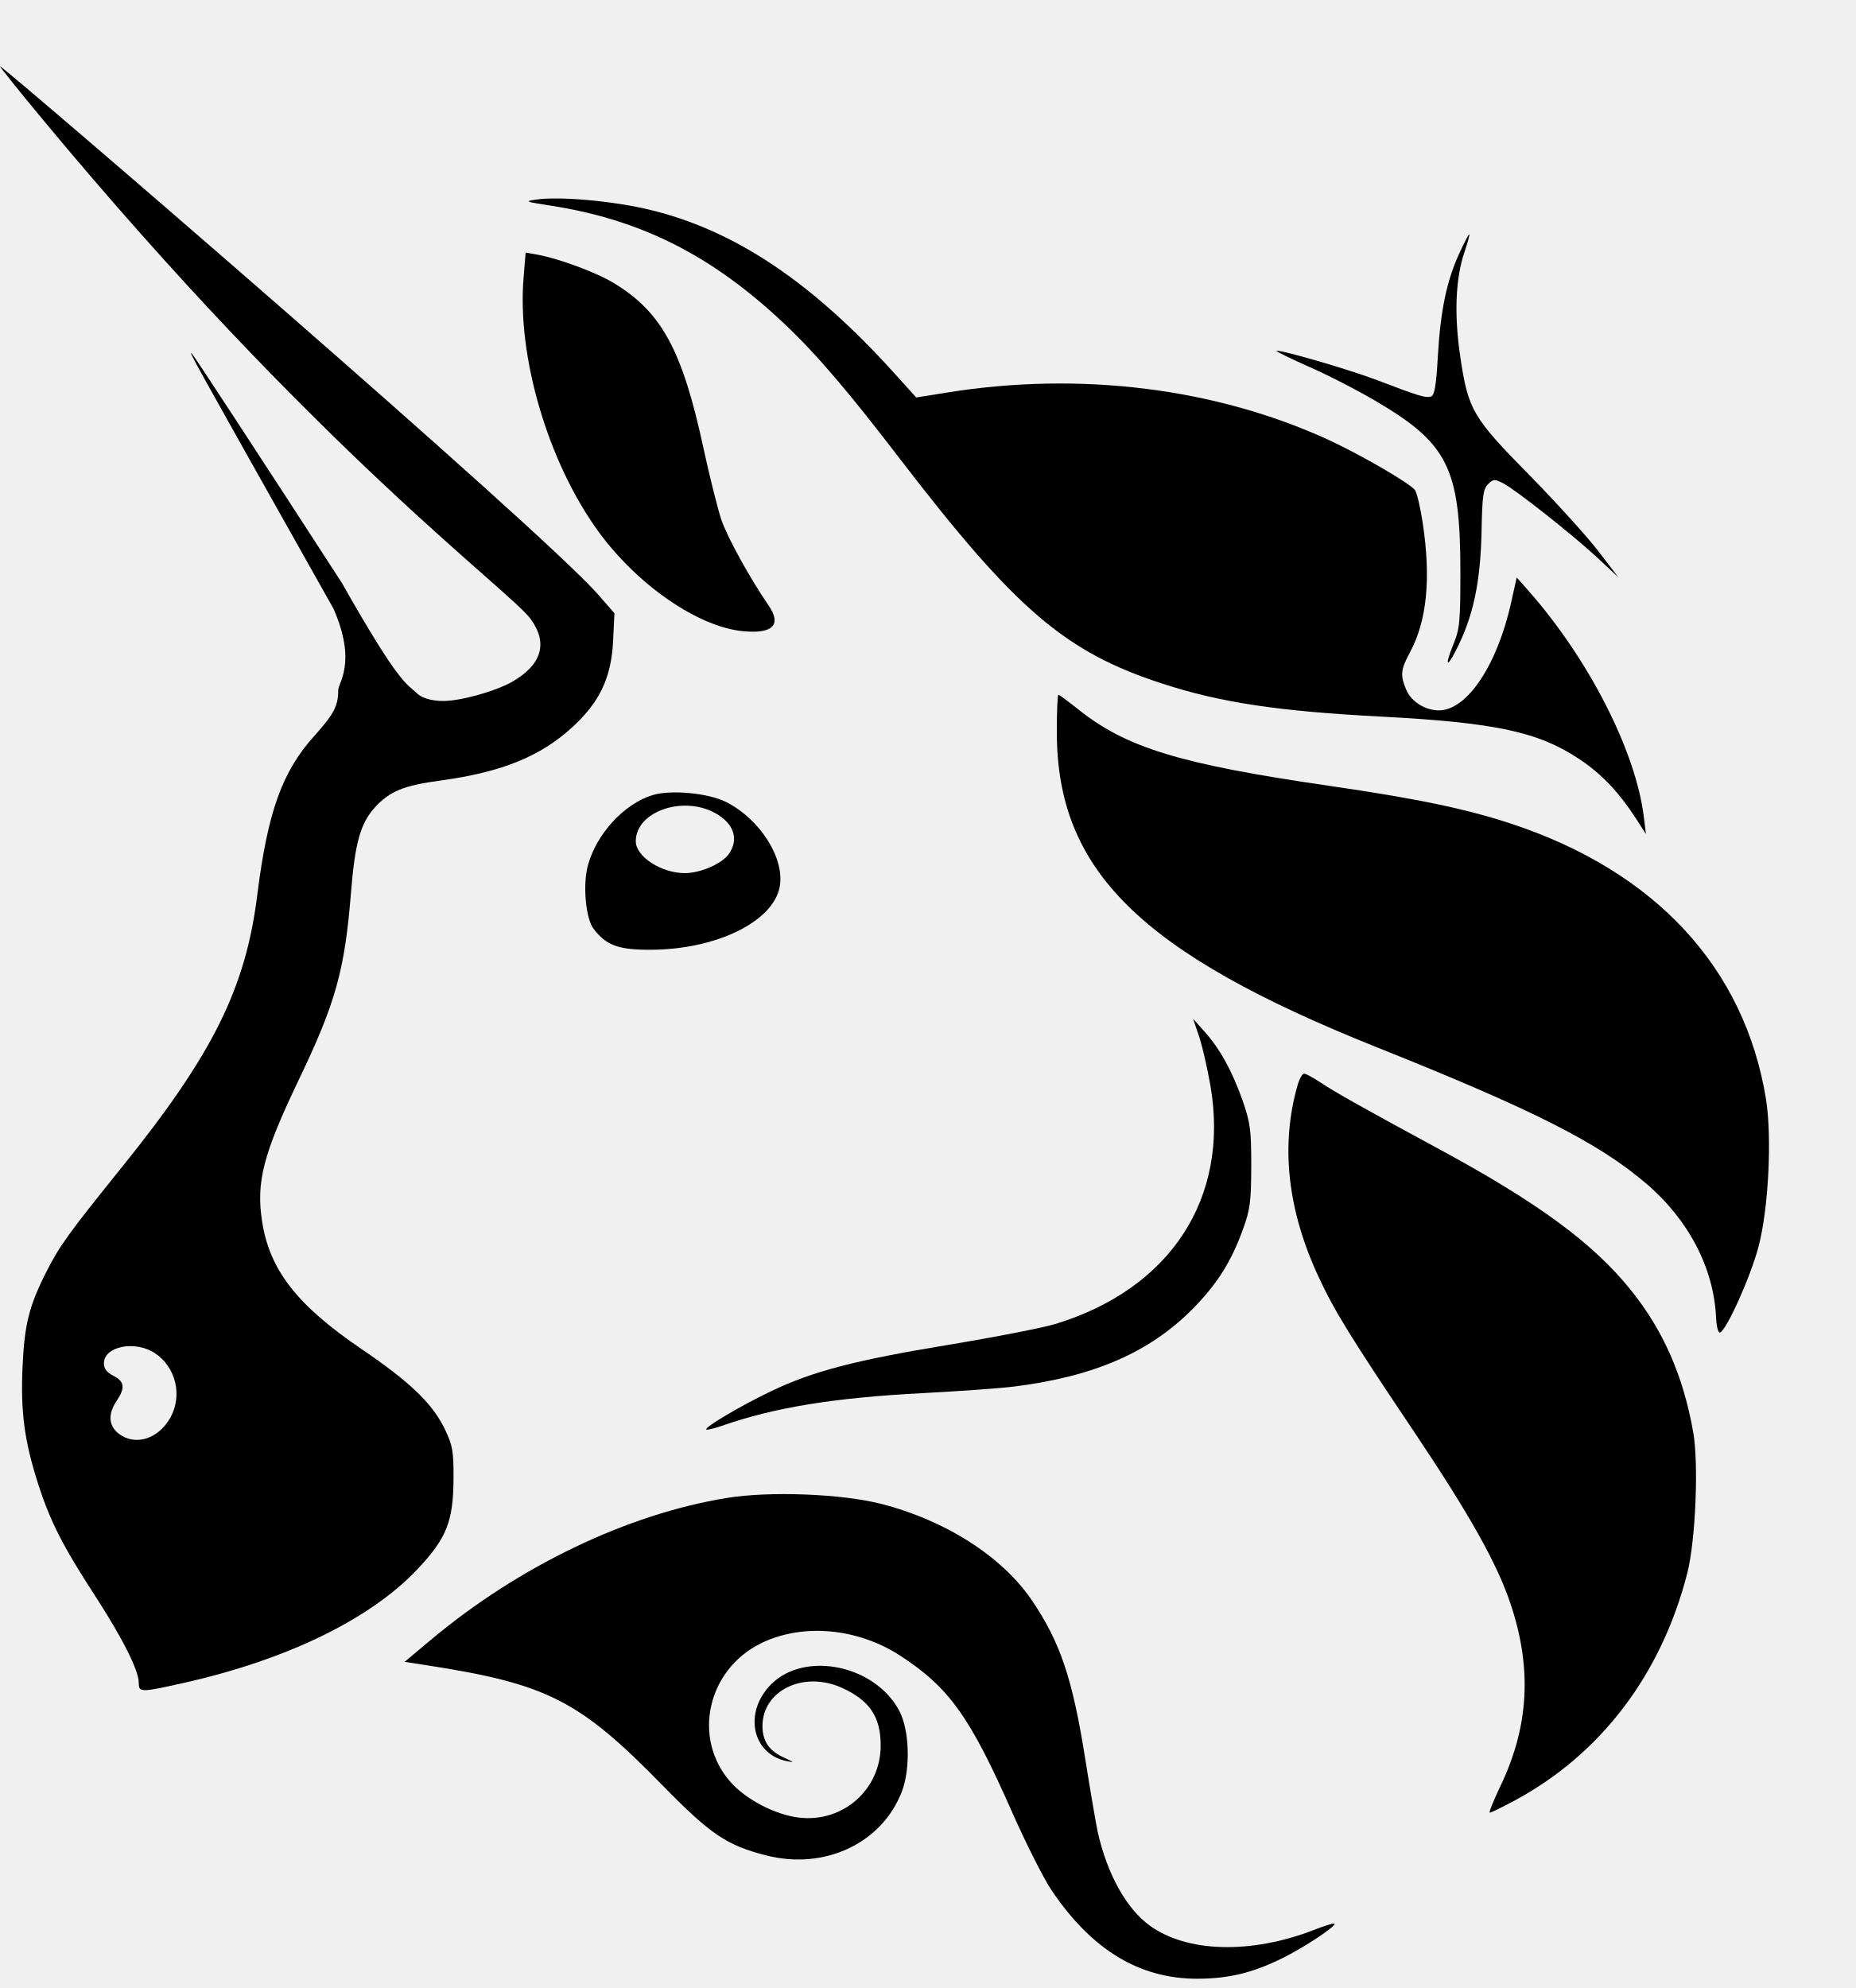
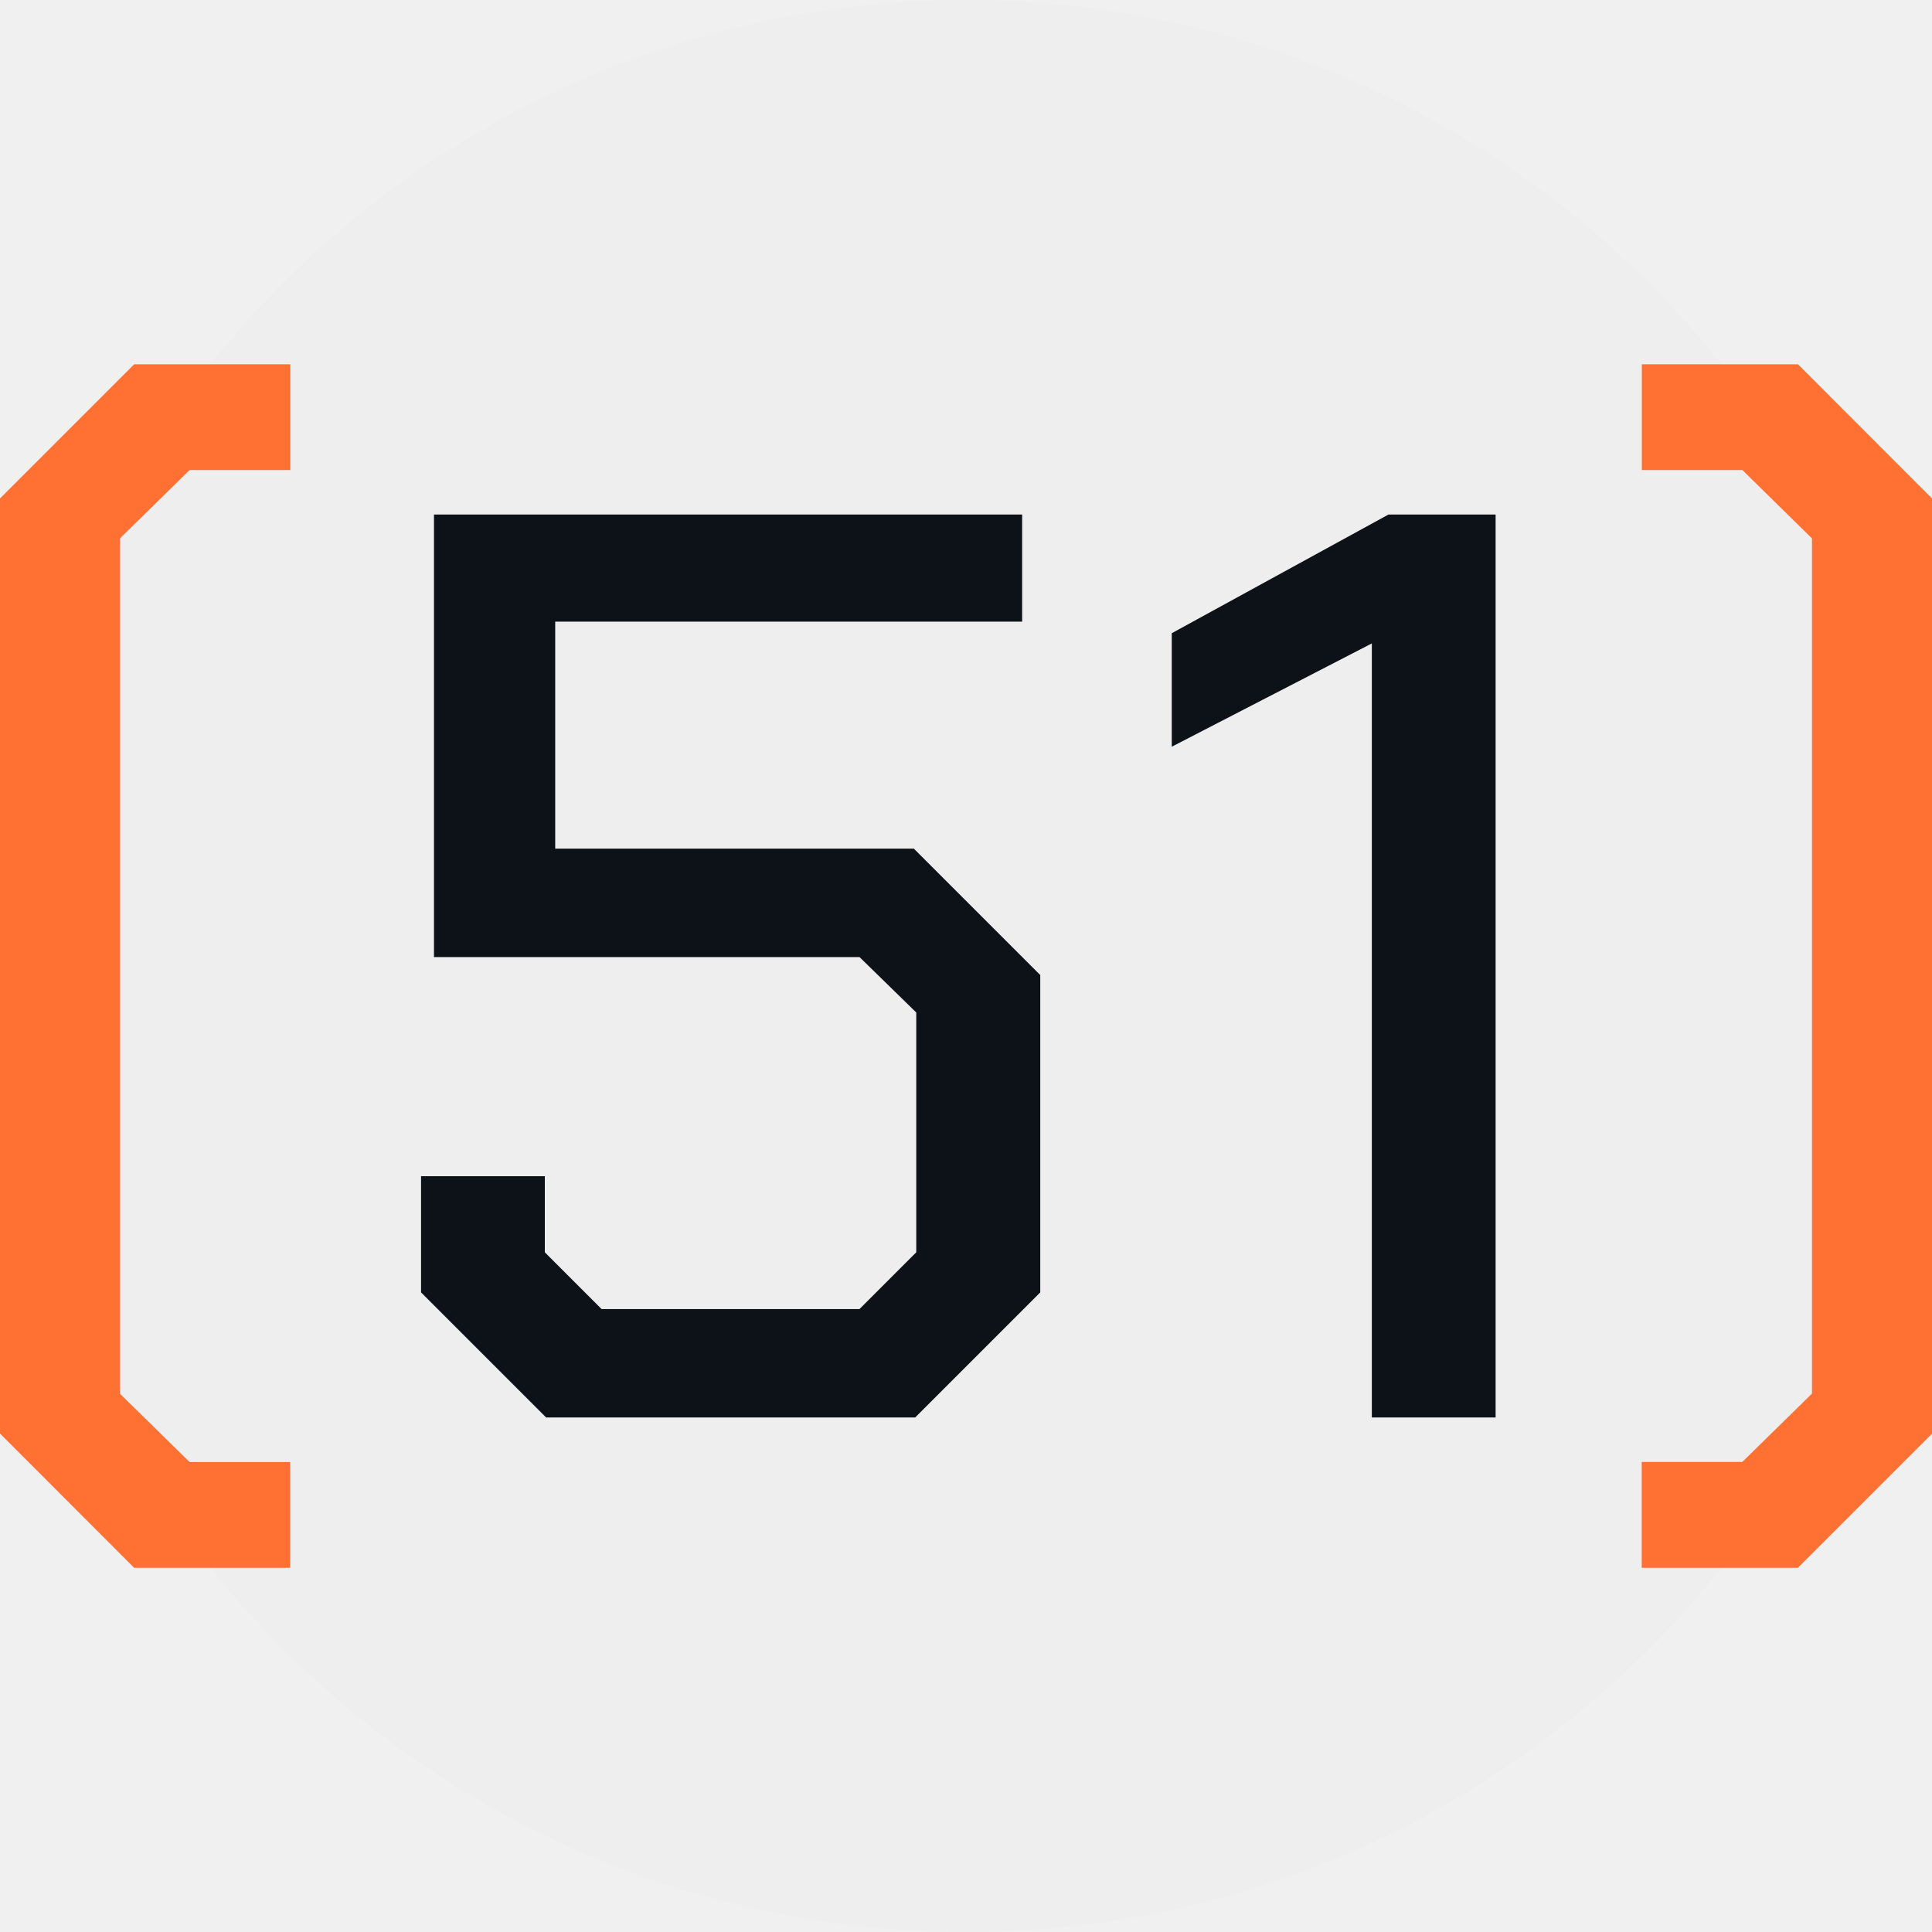
- <svg xmlns="http://www.w3.org/2000/svg" width="14" height="15" viewBox="0 0 14 15" fill="black">
-   <g style="mix-blend-mode:darken">
-     <path d="M4.152 1.551C3.964 1.522 3.956 1.519 4.045 1.506C4.214 1.48 4.615 1.515 4.891 1.58C5.535 1.732 6.121 2.122 6.747 2.815L6.913 2.999L7.151 2.961C8.153 2.801 9.172 2.928 10.024 3.319C10.259 3.427 10.629 3.641 10.675 3.696C10.69 3.714 10.717 3.827 10.735 3.947C10.798 4.365 10.767 4.684 10.638 4.923C10.568 5.053 10.564 5.094 10.611 5.206C10.649 5.294 10.753 5.36 10.857 5.36C11.069 5.36 11.297 5.019 11.402 4.546L11.444 4.357L11.527 4.451C11.983 4.965 12.342 5.665 12.403 6.163L12.419 6.293L12.343 6.175C12.211 5.972 12.078 5.833 11.908 5.722C11.602 5.521 11.279 5.452 10.422 5.407C9.648 5.367 9.21 5.301 8.776 5.16C8.037 4.921 7.665 4.602 6.787 3.458C6.397 2.949 6.157 2.668 5.917 2.442C5.372 1.927 4.837 1.657 4.152 1.551Z" />
-     <path d="M10.849 2.686C10.869 2.346 10.915 2.121 11.009 1.916C11.046 1.835 11.08 1.768 11.086 1.768C11.091 1.768 11.075 1.828 11.05 1.901C10.982 2.101 10.971 2.373 11.018 2.69C11.077 3.092 11.111 3.15 11.539 3.584C11.739 3.788 11.972 4.045 12.057 4.155L12.211 4.356L12.057 4.212C11.869 4.037 11.436 3.695 11.341 3.646C11.277 3.614 11.267 3.614 11.228 3.653C11.191 3.689 11.184 3.743 11.179 3.999C11.171 4.398 11.116 4.654 10.984 4.91C10.913 5.048 10.902 5.019 10.966 4.862C11.014 4.746 11.019 4.694 11.019 4.308C11.018 3.533 10.925 3.346 10.382 3.027C10.245 2.946 10.018 2.829 9.878 2.768C9.739 2.706 9.628 2.652 9.632 2.648C9.647 2.633 10.177 2.787 10.39 2.868C10.708 2.99 10.76 3.005 10.799 2.991C10.824 2.981 10.837 2.906 10.849 2.686Z" />
-     <path d="M4.517 4.013C4.136 3.491 3.899 2.69 3.951 2.091L3.966 1.906L4.053 1.921C4.217 1.951 4.498 2.055 4.63 2.135C4.991 2.353 5.148 2.64 5.307 3.378C5.354 3.594 5.415 3.839 5.443 3.922C5.488 4.055 5.66 4.366 5.799 4.568C5.899 4.714 5.833 4.783 5.611 4.763C5.272 4.733 4.813 4.418 4.517 4.013Z" />
-     <path d="M10.386 7.901C8.602 7.187 7.974 6.567 7.974 5.522C7.974 5.368 7.979 5.242 7.986 5.242C7.992 5.242 8.061 5.293 8.139 5.355C8.501 5.643 8.906 5.766 10.027 5.929C10.688 6.025 11.059 6.102 11.402 6.215C12.49 6.574 13.164 7.302 13.325 8.294C13.371 8.583 13.344 9.123 13.268 9.408C13.209 9.633 13.026 10.039 12.978 10.054C12.964 10.059 12.951 10.008 12.948 9.938C12.93 9.566 12.74 9.203 12.422 8.931C12.06 8.622 11.575 8.376 10.386 7.901Z" />
-     <path d="M9.134 8.197C9.111 8.065 9.073 7.896 9.048 7.822L9.002 7.687L9.087 7.782C9.204 7.912 9.296 8.079 9.375 8.302C9.434 8.472 9.441 8.522 9.441 8.798C9.44 9.069 9.433 9.126 9.377 9.279C9.29 9.52 9.182 9.69 9.001 9.874C8.675 10.204 8.256 10.386 7.651 10.462C7.546 10.475 7.24 10.497 6.971 10.511C6.292 10.546 5.845 10.619 5.444 10.759C5.386 10.779 5.335 10.791 5.329 10.786C5.313 10.77 5.587 10.608 5.812 10.5C6.13 10.347 6.447 10.264 7.157 10.147C7.508 10.089 7.87 10.018 7.962 9.99C8.83 9.726 9.277 9.043 9.134 8.197Z" />
-     <path d="M9.952 9.641C9.715 9.135 9.66 8.646 9.79 8.19C9.804 8.141 9.826 8.101 9.84 8.101C9.853 8.101 9.909 8.131 9.964 8.168C10.073 8.241 10.292 8.364 10.876 8.68C11.604 9.075 12.02 9.38 12.302 9.73C12.549 10.035 12.702 10.384 12.776 10.808C12.818 11.049 12.793 11.628 12.731 11.87C12.535 12.634 12.08 13.234 11.431 13.584C11.336 13.635 11.251 13.677 11.241 13.677C11.232 13.678 11.267 13.59 11.318 13.483C11.537 13.029 11.562 12.588 11.396 12.097C11.295 11.796 11.089 11.429 10.673 10.808C10.189 10.087 10.071 9.895 9.952 9.641Z" />
-     <path d="M3.25 12.374C3.913 11.818 4.736 11.423 5.487 11.302C5.81 11.25 6.349 11.271 6.648 11.347C7.128 11.469 7.558 11.742 7.781 12.068C7.999 12.387 8.093 12.664 8.19 13.282C8.229 13.525 8.271 13.77 8.283 13.825C8.356 14.145 8.499 14.401 8.675 14.529C8.956 14.733 9.439 14.746 9.914 14.562C9.994 14.53 10.064 14.509 10.069 14.514C10.086 14.531 9.847 14.69 9.678 14.774C9.451 14.886 9.271 14.93 9.031 14.93C8.596 14.93 8.235 14.71 7.934 14.262C7.874 14.173 7.741 13.909 7.637 13.674C7.319 12.953 7.162 12.733 6.793 12.493C6.471 12.283 6.056 12.246 5.744 12.398C5.335 12.598 5.22 13.118 5.514 13.448C5.631 13.579 5.848 13.692 6.026 13.714C6.359 13.755 6.645 13.504 6.645 13.17C6.645 12.953 6.561 12.829 6.35 12.734C6.061 12.605 5.752 12.756 5.753 13.025C5.754 13.14 5.804 13.212 5.92 13.264C5.994 13.298 5.996 13.3 5.935 13.288C5.671 13.233 5.609 12.916 5.821 12.706C6.077 12.454 6.605 12.565 6.786 12.91C6.862 13.055 6.871 13.343 6.805 13.517C6.656 13.907 6.223 14.112 5.783 14C5.484 13.924 5.362 13.842 5.001 13.473C4.374 12.831 4.131 12.706 3.227 12.566L3.053 12.539L3.25 12.374Z" />
-     <path fill-rule="evenodd" clip-rule="evenodd" d="M0.308 0.884C2.402 3.41 3.845 4.452 4.005 4.672C4.137 4.854 4.087 5.018 3.861 5.146C3.735 5.217 3.475 5.289 3.346 5.289C3.199 5.289 3.148 5.233 3.148 5.233C3.063 5.153 3.015 5.167 2.578 4.396C1.972 3.46 1.464 2.684 1.45 2.671C1.418 2.641 1.419 2.642 2.517 4.594C2.694 5.001 2.552 5.15 2.552 5.208C2.552 5.326 2.519 5.388 2.373 5.551C2.129 5.821 2.02 6.125 1.941 6.754C1.853 7.459 1.605 7.957 0.917 8.81C0.515 9.309 0.449 9.4 0.347 9.602C0.219 9.855 0.184 9.997 0.17 10.316C0.155 10.655 0.184 10.873 0.288 11.197C0.379 11.48 0.474 11.666 0.717 12.04C0.926 12.363 1.047 12.603 1.047 12.697C1.047 12.771 1.061 12.771 1.386 12.698C2.163 12.524 2.794 12.217 3.149 11.841C3.369 11.608 3.42 11.48 3.422 11.161C3.423 10.953 3.416 10.909 3.359 10.789C3.267 10.594 3.099 10.431 2.728 10.179C2.243 9.85 2.035 9.584 1.978 9.219C1.931 8.919 1.986 8.708 2.254 8.148C2.532 7.569 2.601 7.322 2.648 6.739C2.678 6.362 2.719 6.213 2.828 6.093C2.942 5.969 3.044 5.927 3.326 5.889C3.785 5.826 4.077 5.708 4.317 5.488C4.525 5.298 4.612 5.114 4.626 4.837L4.636 4.627L4.519 4.493C4.098 4.004 0.026 0.5 0 0.5C-0.005 0.5 0.133 0.673 0.308 0.884ZM1.284 10.699C1.379 10.531 1.328 10.316 1.169 10.21C1.018 10.111 0.784 10.158 0.784 10.287C0.784 10.327 0.806 10.356 0.856 10.381C0.94 10.424 0.946 10.472 0.88 10.57C0.813 10.67 0.819 10.757 0.895 10.817C1.018 10.912 1.192 10.86 1.284 10.699Z" />
-     <path fill-rule="evenodd" clip-rule="evenodd" d="M4.925 5.999C4.71 6.064 4.501 6.291 4.436 6.529C4.396 6.674 4.419 6.929 4.478 7.007C4.574 7.134 4.666 7.168 4.917 7.166C5.407 7.163 5.833 6.954 5.883 6.692C5.923 6.478 5.736 6.181 5.478 6.051C5.345 5.984 5.062 5.957 4.925 5.999ZM5.499 6.444C5.574 6.337 5.541 6.222 5.412 6.144C5.168 5.995 4.797 6.118 4.797 6.348C4.797 6.463 4.99 6.588 5.167 6.588C5.285 6.588 5.446 6.518 5.499 6.444Z" />
+ <svg xmlns="http://www.w3.org/2000/svg" version="1.1" id="Layer_1" x="0px" y="0px" viewBox="0 0 16 16" style="enable-background:new 0 0 16 16;" xml:space="preserve">
+   <style type="text/css">
+ 	.st0{fill:#0D1118;}
+ 	.st1{fill:#EEEEEE;}
+ 	.st2{fill:#FFFFFF;}
+ 	.st3{fill:#132747;}
+ 	.st4{fill:#566276;}
+ 	.st5{fill:#D98A66;}
+ 	.st6{fill:#FF7033;}
+ 	.st7{fill:#090909;}
+ 	.st8{opacity:0.25;clip-path:url(#SVGID_2_);}
+ 	.st9{opacity:0.1;clip-path:url(#SVGID_4_);}
+ 	.st10{fill:#151C28;}
+ 	.st11{fill:none;stroke:#090909;stroke-width:2;stroke-miterlimit:10;}
+ 	.st12{fill:#FF7033;stroke:#090909;stroke-width:2;stroke-miterlimit:10;}
+ 	.st13{clip-path:url(#SVGID_6_);}
+ 	.st14{opacity:0.02;fill:none;stroke:#EEEEEE;stroke-width:12.194;stroke-miterlimit:10;}
+ 	.st15{fill:#FFFFFF;stroke:#231F20;stroke-miterlimit:10;}
+ </style>
+   <path class="st1" d="M8,16H8C3.582,16,0,12.418,0,8V8C0,3.582,3.582,0,8,0  h0C12.418,0,16,3.582,16,8v0C16,12.418,12.418,16,8,16z" />
+   <g>
+     <path class="st6" d="M0,11.872V4.128l1.111-1.111h1.293V3.893H1.57L0.993,4.459v7.083   l0.577,0.566h0.833v0.876H1.111L0,11.872z" />
+     <path class="st0" d="M3.487,10.703V9.741h1.025v0.63l0.47,0.47h2.136l0.47-0.47   V8.385l-0.47-0.459H3.594V4.261h4.871v0.887H4.598v1.88h2.97l1.047,1.047   v2.628l-1.036,1.036H4.523L3.487,10.703z" />
+     <path class="st0" d="M11.36,5.329L9.704,6.184V5.244l1.795-0.983h0.887v7.478h-1.025   V5.329z" />
+     <path class="st6" d="M13.596,12.983v-0.876h0.833l0.577-0.566V4.459L14.43,3.893h-0.833   V3.017h1.293L16,4.128v7.745l-1.111,1.111H13.596z" />
  </g>
</svg>
